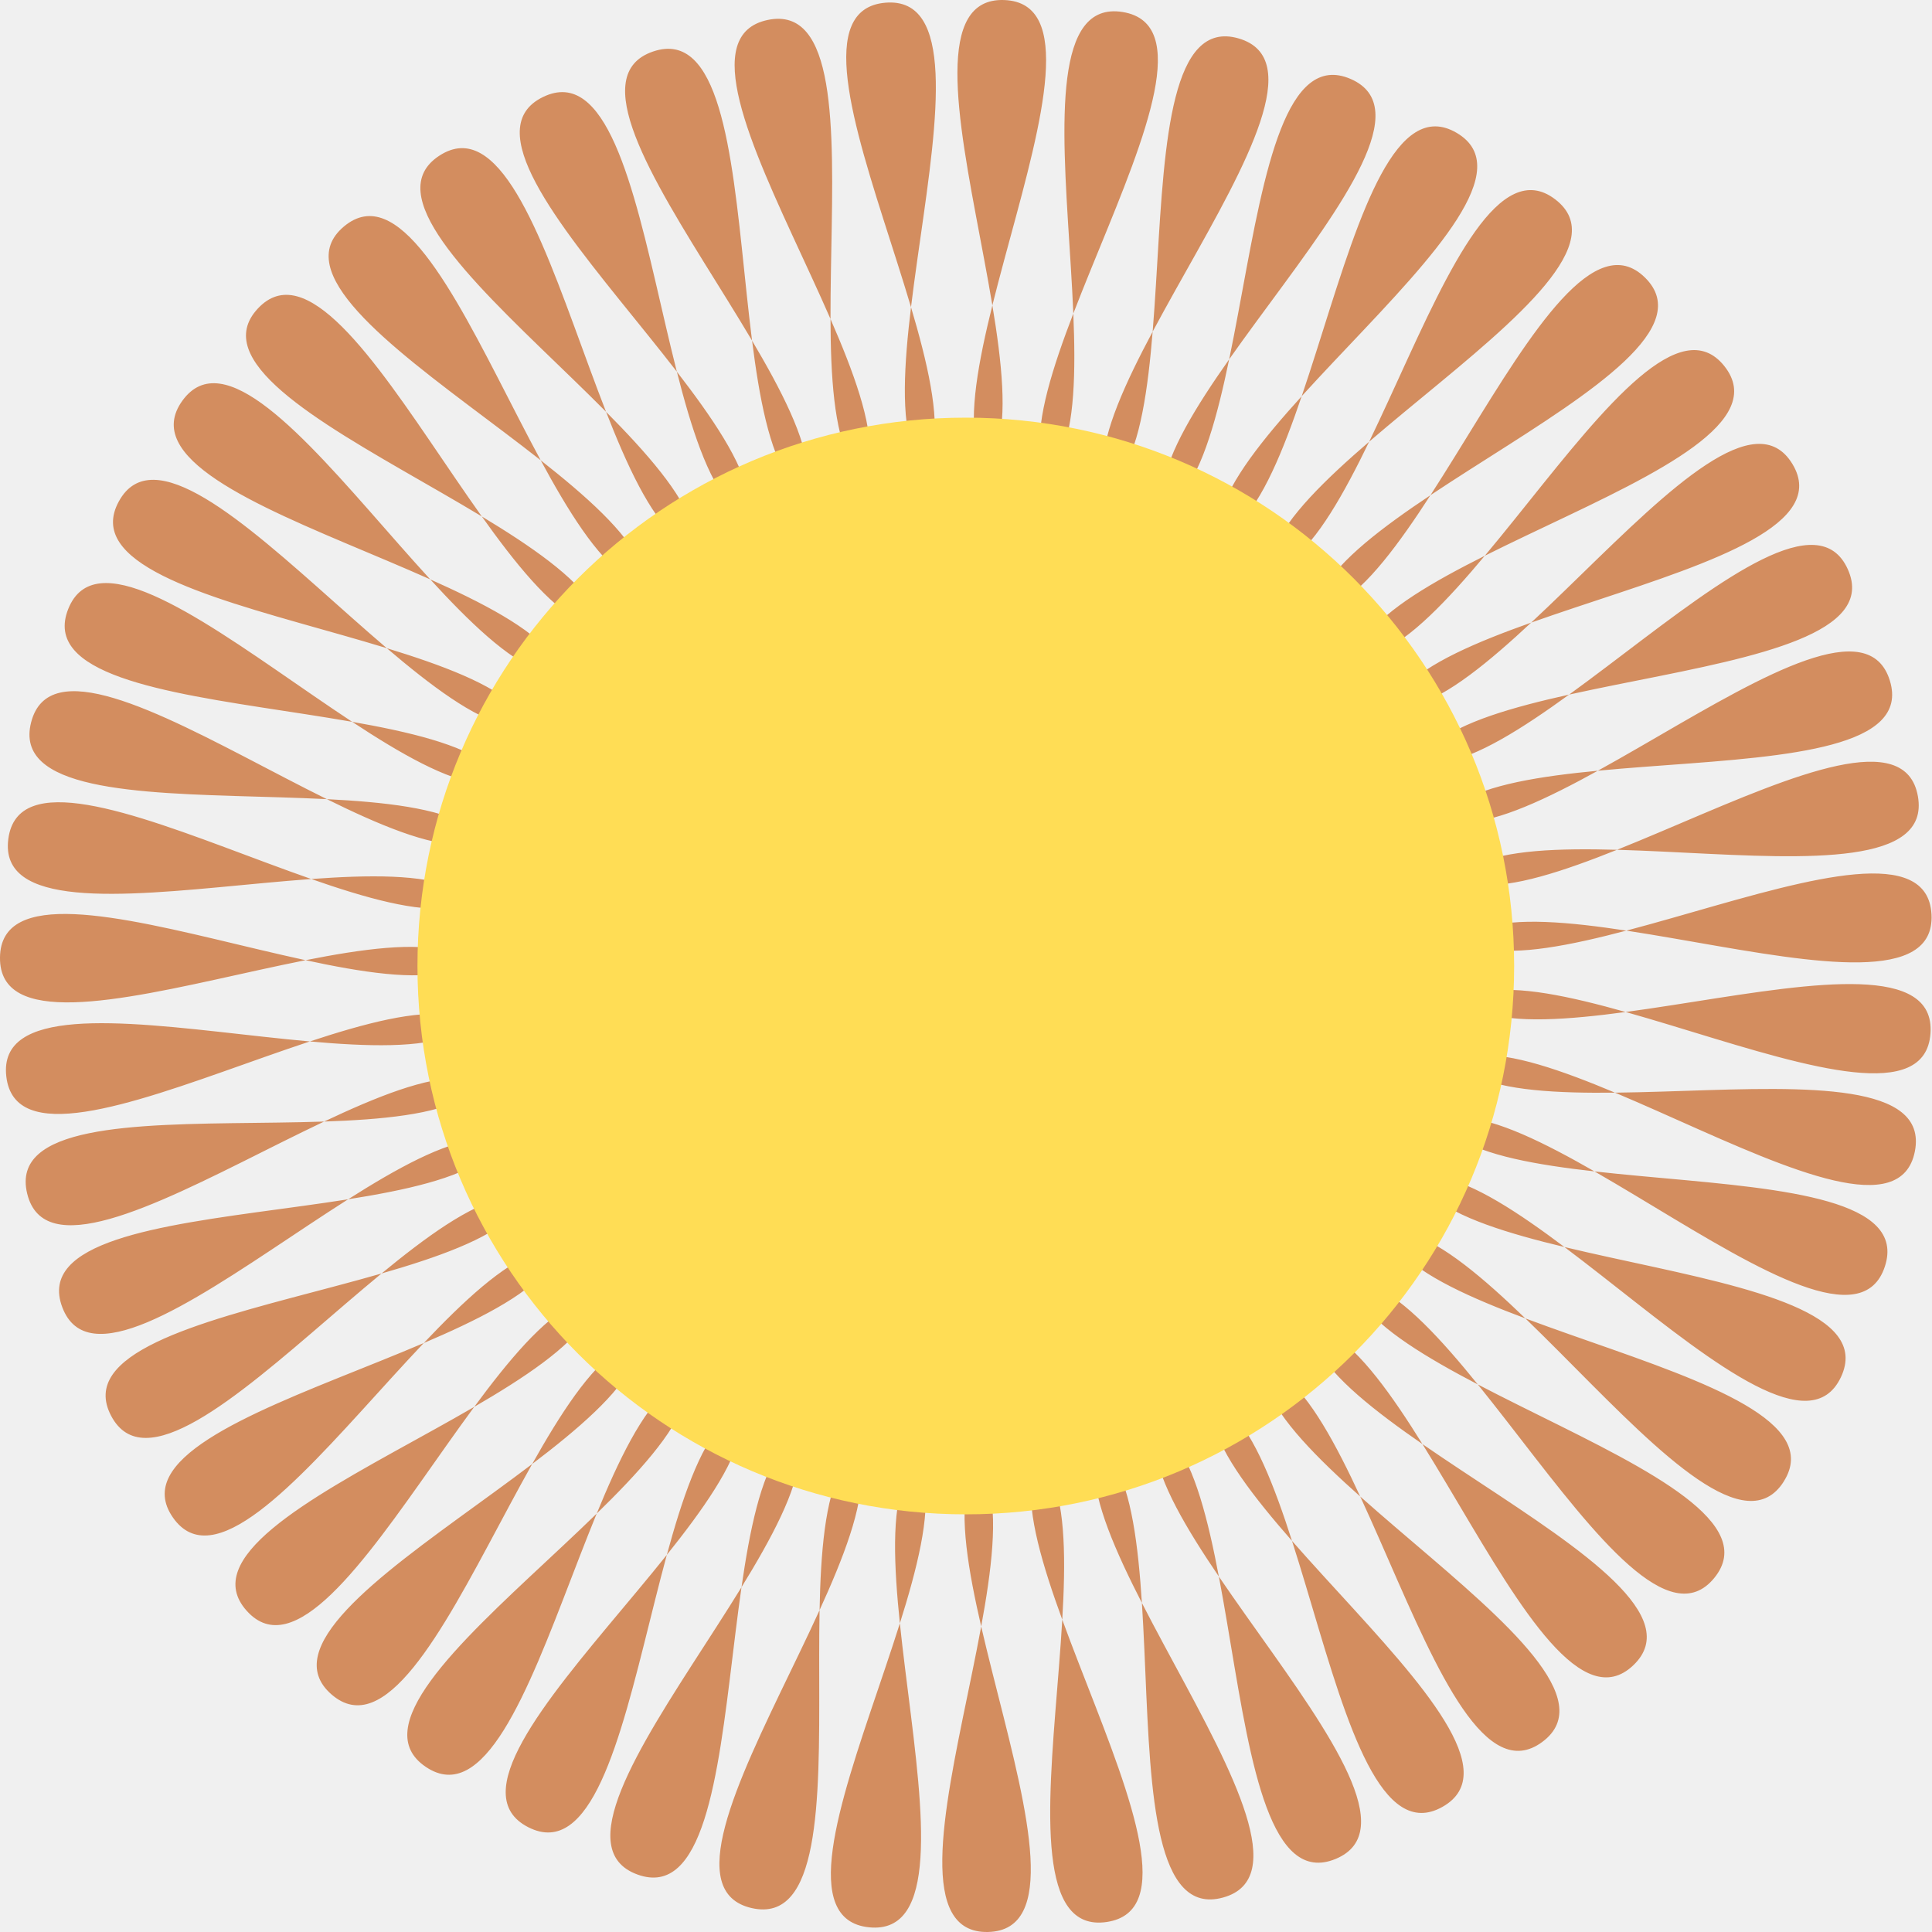
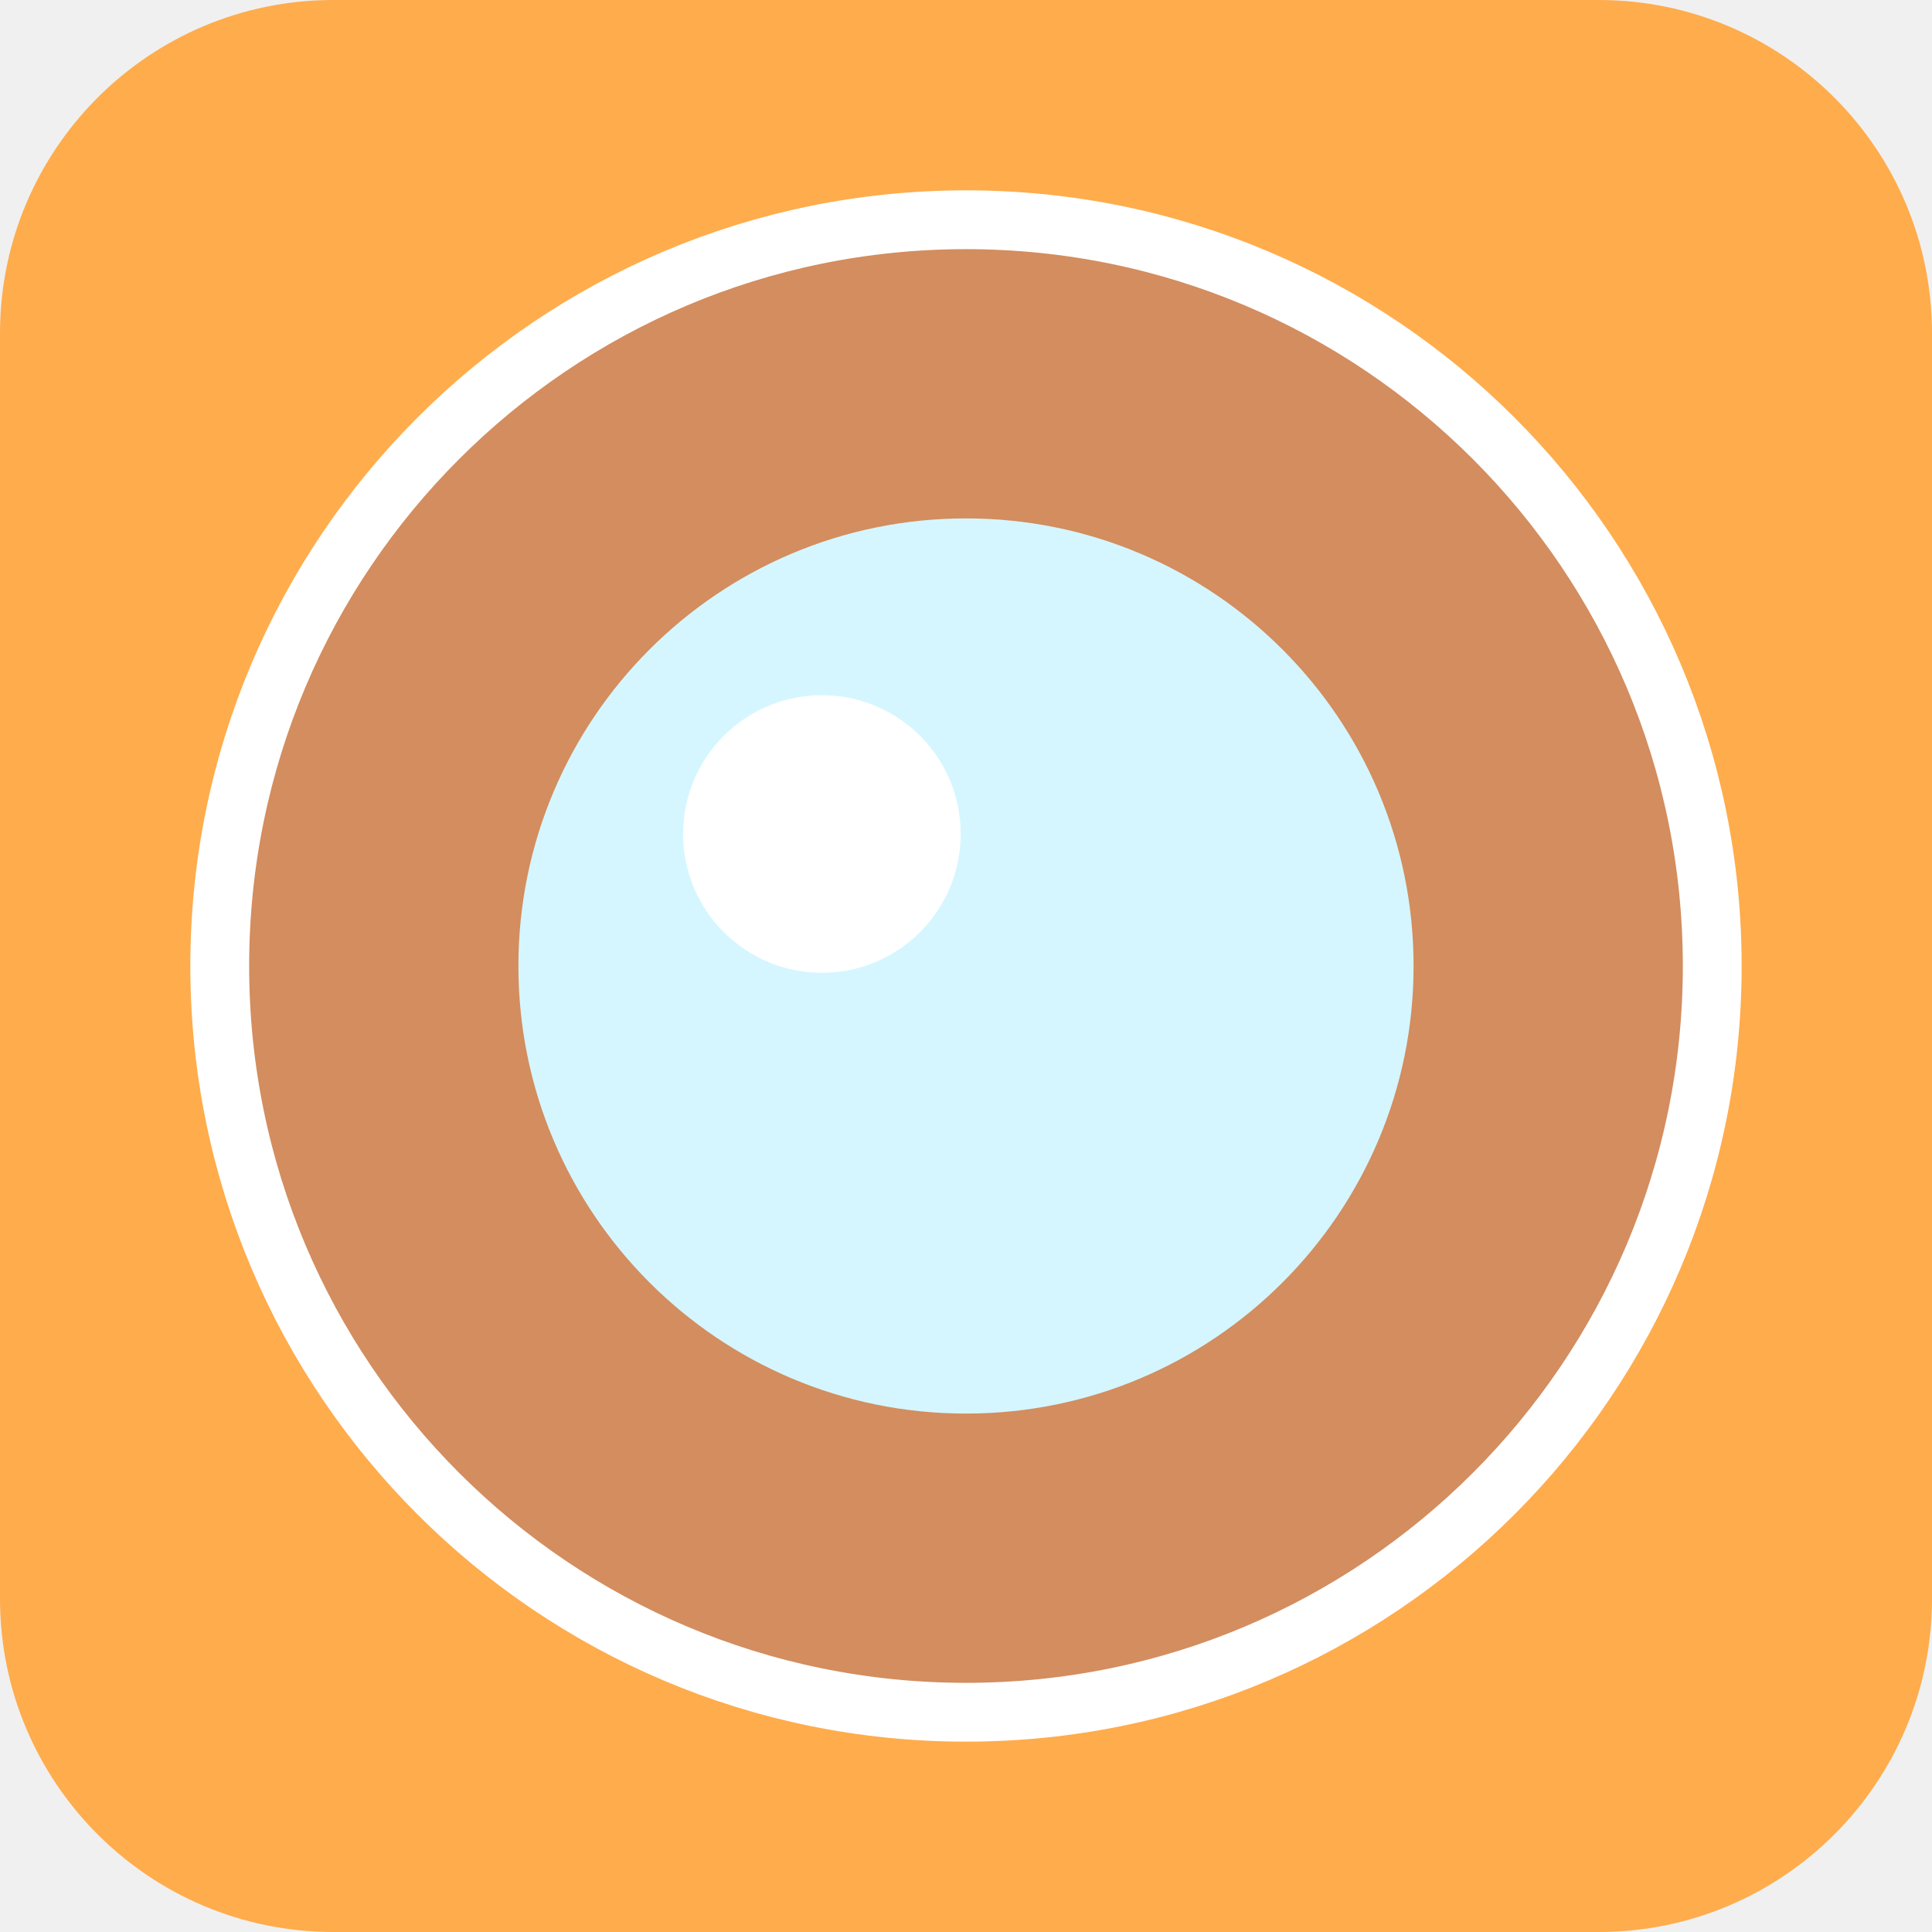
- <svg xmlns="http://www.w3.org/2000/svg" width="166.357mm" height="166.39mm" viewBox="0 0 166.357 166.39" version="1.1" id="svg8">
-   <defs id="defs2">
-     <symbol id="Coffeeshop_Inv">
-       <rect x="0.132" y="0.132" width="18.785" height="18.785" ry="1.587" style="stroke:#ffffff;stroke-width:0.265" id="rect1731" />
-       <g style="fill:#ffffff;fill-rule:evenodd;stroke:none" id="g1737">
-         <path style="stroke-width:0.265" d="m 5.292,11.906 a 1.323,1.323 0 0 0 1.323,1.323 h 5.821 a 1.323,1.323 0 0 0 1.323,-1.323 v -0.265 h 0.265 a 2.646,2.646 0 0 0 0,-5.292 H 5.292 Z M 13.758,7.408 v 3.175 h 0.265 a 1.587,1.587 0 0 0 0,-3.175 z" id="path1733" />
-         <path style="stroke-width:0.265" d="m 2.117,13.758 a 1.587,1.587 0 0 0 1.587,1.587 H 15.346 a 1.587,1.587 0 0 0 1.587,-1.587 z" id="path1735" />
-       </g>
-     </symbol>
-     <symbol id="Coffeeshop">
-       <g style="fill-rule:evenodd;stroke:none" id="g1726">
-         <path style="stroke-width:0.265" d="m 5.292,11.906 a 1.323,1.323 0 0 0 1.323,1.323 h 5.821 a 1.323,1.323 0 0 0 1.323,-1.323 v -0.265 h 0.265 a 2.646,2.646 0 0 0 0,-5.292 H 5.292 Z M 13.758,7.408 v 3.175 h 0.265 a 1.587,1.587 0 0 0 0,-3.175 z" id="path1722" />
-         <path style="stroke-width:0.265" d="m 2.117,13.758 a 1.587,1.587 0 0 0 1.587,1.587 H 15.346 a 1.587,1.587 0 0 0 1.587,-1.587 z" id="path1724" />
-       </g>
-     </symbol>
-   </defs>
-   <g id="layer1" transform="translate(826.1919,-34.0934)">
-     <path style="fill:#d38d5f;fill-opacity:1;stroke:none;stroke-width:1.173;stroke-linecap:round;stroke-linejoin:round;stroke-miterlimit:4;stroke-dasharray:none;stroke-opacity:1" id="path4551" d="m -680.481,167.247 c -7.554,8.649 -23.356,-32.367 -31.429,-24.199 -8.072,8.168 33.126,23.488 24.566,31.143 -8.56,7.655 -19.202,-34.992 -28.217,-27.878 -9.015,7.114 29.989,27.38 20.553,33.926 -9.436,6.545 -14.756,-37.086 -24.577,-31.134 -9.821,5.952 26.397,30.858 16.228,36.194 -10.168,5.336 -10.087,-38.618 -20.565,-33.918 -10.478,4.7 22.404,33.868 11.657,37.914 -10.747,4.046 -5.265,-39.565 -16.241,-36.189 -10.976,3.377 18.073,36.365 6.91,39.059 -11.163,2.695 -0.363,-39.912 -11.67,-37.91 -11.308,2.002 13.467,38.31 2.057,39.612 -11.409,1.302 4.545,-39.654 -6.923,-39.057 -11.468,0.598 8.657,39.674 -2.826,39.565 -11.483,-0.109 9.383,-38.795 -2.071,-39.612 -11.454,-0.816 3.716,40.438 -7.667,38.918 -11.383,-1.52 14.08,-37.348 2.812,-39.566 -11.267,-2.218 -1.282,40.588 -12.391,37.681 -11.109,-2.907 18.563,-35.335 7.653,-38.92 -10.909,-3.585 -6.26,40.123 -16.928,35.872 -10.668,-4.25 22.764,-32.786 12.378,-37.685 -10.386,-4.899 -11.143,39.049 -21.208,33.52 -10.065,-5.529 26.621,-29.74 16.915,-35.878 -9.705,-6.138 -15.857,37.384 -25.166,30.66 -9.309,-6.724 30.074,-26.243 21.196,-33.528 -8.878,-7.284 -20.331,35.152 -28.743,27.335 -8.412,-7.817 33.071,-22.349 25.156,-30.669 -7.915,-8.32 -24.497,32.387 -31.885,23.596 -7.388,-8.791 35.566,-18.115 28.734,-27.345 -6.833,-9.23 -28.291,29.131 -34.542,19.498 -6.252,-9.633 37.523,-13.607 31.876,-23.607 -5.647,-9.999 -31.656,25.434 -36.677,15.106 -5.02,-10.328 38.911,-8.893 34.536,-19.51 -4.375,-10.617 -34.542,21.351 -38.255,10.484 -3.713,-10.867 39.709,-4.044 36.672,-15.119 -3.037,-11.075 -36.904,16.944 -39.254,5.704 -2.35,-11.241 39.905,0.866 38.251,-10.497 -1.653,-11.364 -38.706,12.281 -39.657,0.837 -0.95,-11.444 39.496,5.764 39.252,-5.717 -0.244,-11.481 -39.922,7.431 -39.459,-4.043 0.463,-11.474 38.488,10.574 39.657,-0.85 1.169,-11.424 -40.533,2.469 -38.663,-8.862 1.87,-11.33 36.897,15.223 39.461,4.029 2.564,-11.194 -40.529,-2.531 -37.281,-13.546 3.248,-11.015 34.747,19.642 38.666,8.848 3.92,-10.794 -39.911,-7.492 -35.334,-18.024 4.577,-10.532 32.069,23.763 37.286,13.533 5.216,-10.23 -38.687,-12.34 -32.851,-22.23 5.836,-9.89 28.906,27.524 35.34,18.012 6.434,-9.512 -36.878,-17.001 -29.87,-26.098 7.007,-9.098 25.305,30.868 32.859,22.219 7.554,-8.649 -34.509,-21.404 -26.437,-29.571 8.072,-8.168 21.32,33.743 29.879,26.088 8.56,-7.655 -31.617,-25.482 -22.602,-32.596 9.015,-7.114 17.011,36.107 26.447,29.562 9.436,-6.545 -28.246,-29.175 -18.425,-35.127 9.821,-5.952 12.445,37.924 22.614,32.588 10.168,-5.336 -24.447,-32.425 -13.969,-37.125 10.478,-4.7 7.691,39.166 18.438,35.12 10.747,-4.046 -20.277,-35.183 -9.301,-38.56 10.976,-3.377 2.819,39.814 13.982,37.12 11.163,-2.695 -15.8,-37.408 -4.492,-39.411 11.308,-2.002 -2.095,39.859 9.315,38.557 11.409,-1.302 -11.083,-39.066 0.385,-39.664 11.468,-0.598 -6.977,39.299 4.506,39.409 11.483,0.109 -6.198,-40.132 5.256,-39.316 11.454,0.816 -11.754,38.144 -0.371,39.664 11.383,1.52 -1.219,-40.59 10.048,-38.372 11.267,2.218 -16.352,36.411 -5.243,39.318 11.109,2.907 3.778,-40.432 14.687,-36.846 10.909,3.585 -20.703,34.125 -10.035,38.375 10.668,4.25 8.718,-39.661 19.104,-34.762 10.386,4.899 -24.739,31.322 -14.675,36.851 10.065,5.529 13.526,-38.289 23.231,-32.151 9.705,6.138 -28.401,28.045 -19.092,34.769 9.309,6.724 18.128,-36.337 27.006,-29.053 8.878,7.284 -31.632,24.342 -23.22,32.159 8.412,7.817 22.456,-33.834 30.371,-25.514 7.915,8.32 -34.384,20.27 -26.996,29.062 7.388,8.791 26.444,-30.818 33.277,-21.588 6.833,9.23 -36.614,15.891 -30.363,25.524 6.252,9.633 30.031,-27.334 35.677,-17.335 5.647,9.999 -38.289,11.272 -33.269,21.599 5.02,10.328 33.162,-23.437 37.537,-12.819 4.375,10.617 -39.384,6.481 -35.671,17.347 3.713,10.867 35.791,-19.184 38.828,-8.109 3.037,11.075 -39.882,1.592 -37.533,12.832 2.35,11.241 37.877,-14.64 39.53,-3.276 1.653,11.364 -39.776,-3.321 -38.825,8.123 0.951,11.444 39.389,-9.875 39.633,1.606 0.244,11.481 -39.066,-8.184 -39.529,3.29 -0.463,11.474 40.304,-4.959 39.135,6.465 -1.169,11.424 -37.764,-12.923 -39.634,-1.593 -1.87,11.33 40.608,0.031 38.044,11.225 -2.564,11.194 -35.89,-17.466 -39.138,-6.451 -3.248,11.015 40.296,5.021 36.377,15.815 -3.92,10.794 -33.471,-21.744 -38.048,-11.212 -4.577,10.532 39.374,9.935 34.157,20.165 -5.216,10.23 -30.546,-25.692 -36.382,-15.802 -5.836,9.89 37.854,14.698 31.42,24.21 -6.434,9.512 -27.157,-29.251 -34.164,-20.154 -7.007,9.098 35.761,19.239 28.207,27.888 z" transform="matrix(1.037124,-0.1621548,0.1621548,1.037124,6.058262,-122.1181)" />
-     <circle style="fill:#ffdd55;fill-opacity:1;stroke:none;stroke-width:9.611;stroke-miterlimit:4;stroke-dasharray:none;stroke-opacity:1" id="path9455-5" cx="-743.014" cy="117.288" r="47.225" />
+ <svg xmlns="http://www.w3.org/2000/svg" width="512" height="512" viewBox="0 0 135.467 135.467" version="1.1" id="svg8">
+   <defs id="defs2" />
+   <g id="layer1" transform="translate(-2.8812084e-6,-152.3249)">
+     <rect style="fill:#ffac4c;fill-opacity:1;stroke:none;stroke-width:2.827;stroke-miterlimit:4;stroke-dasharray:none;stroke-opacity:1" id="rect817" width="135.467" height="135.467" x="6.4415926e-06" y="152.325" ry="23.37" />
+     <g id="g825" transform="translate(-8.8171966e-6,-4.2057292e-6)">
+       <circle r="52.325" cy="220.058" cx="67.733" id="path815" style="fill:#d38d5f;fill-opacity:1;stroke:#ffffff;stroke-width:4.124;stroke-linecap:round;stroke-linejoin:round;stroke-miterlimit:4;stroke-dasharray:none;stroke-opacity:1" />
+       <circle r="31.384" cy="220.058" cx="67.733" id="path815-7" style="fill:#d5f6ff;fill-opacity:1;stroke:none;stroke-width:2.473;stroke-linecap:round;stroke-linejoin:round;stroke-miterlimit:4;stroke-dasharray:none;stroke-opacity:1" />
+       <circle r="9.731" cy="210.802" cx="57.629" id="path815-7-5-3" style="fill:#ffffff;fill-opacity:1;stroke:none;stroke-width:0.767;stroke-linecap:round;stroke-linejoin:round;stroke-miterlimit:4;stroke-dasharray:none;stroke-opacity:1" />
+     </g>
  </g>
</svg>
